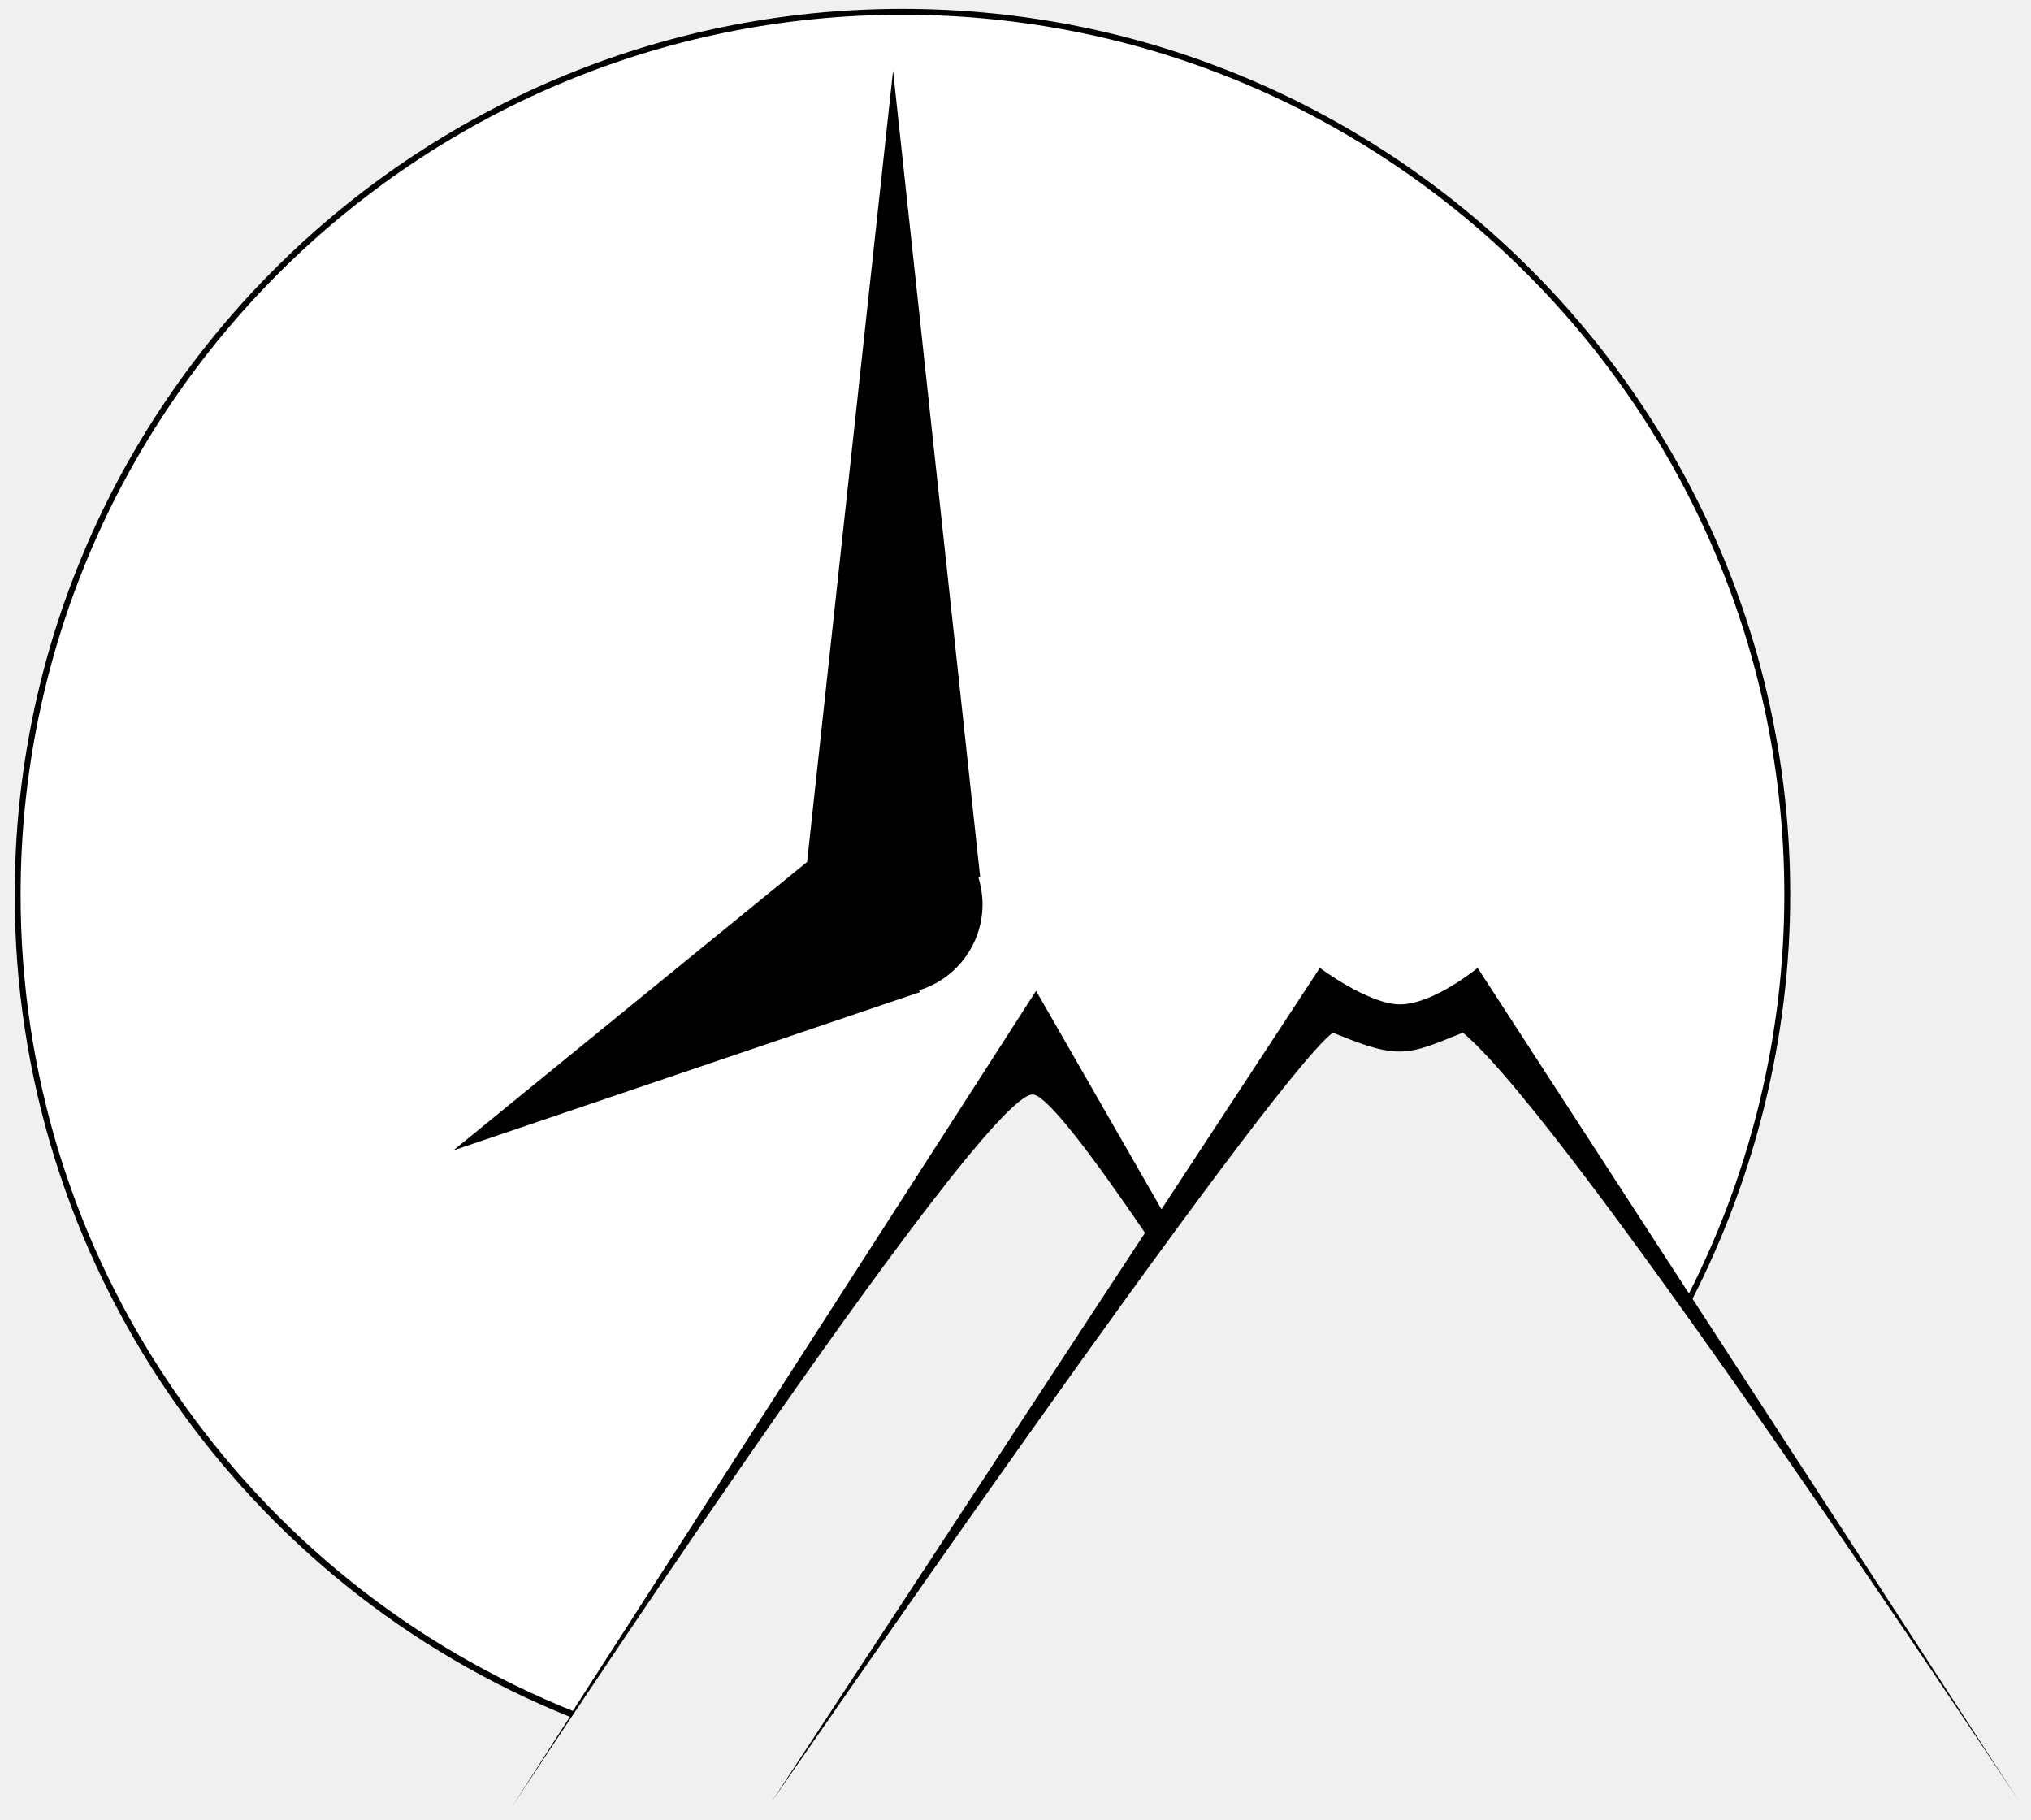
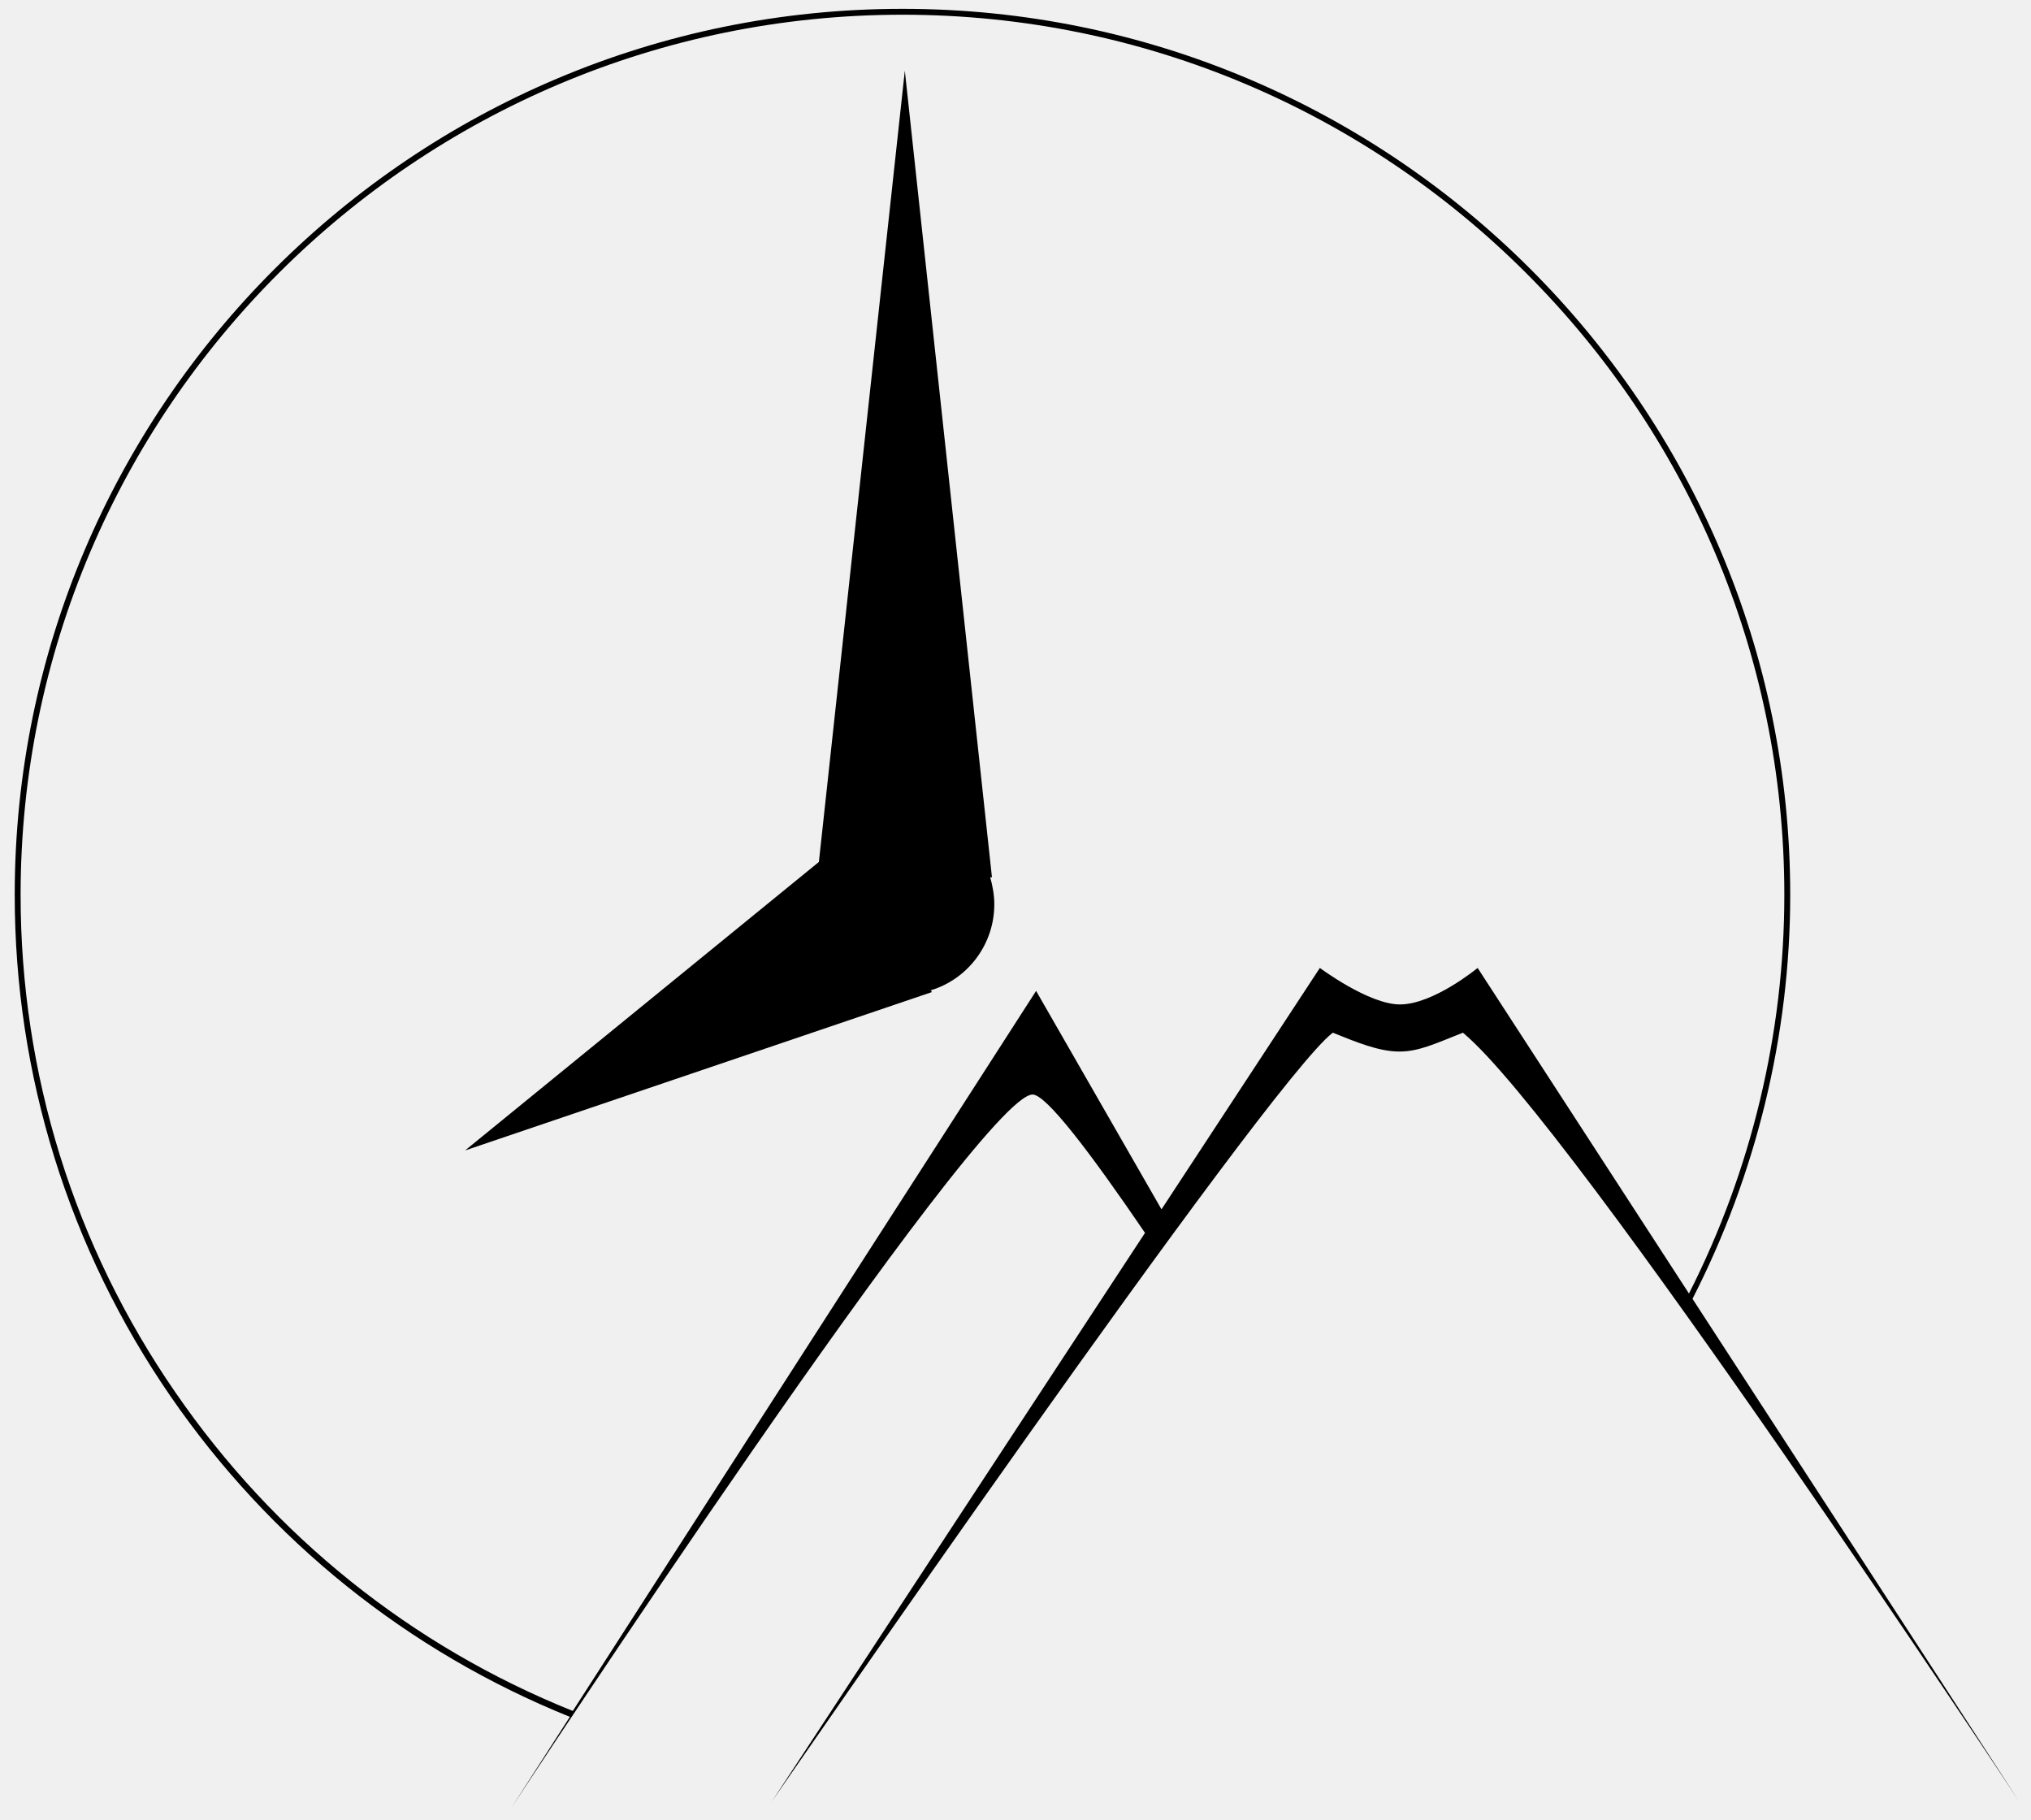
<svg xmlns="http://www.w3.org/2000/svg" version="1.1" id="Layer_1" x="0px" y="0px" viewBox="0 0 345 309" style="enable-background:new 0 0 345 309;" xml:space="preserve">
  <style type="text/css">
- 	.st0{fill:#FFFFFF;}
+ 	.st0{display:none;fill:#FFFFFF;}
	.st1{display:none;}
</style>
  <path id="Moon_Fill_1_" class="st0" d="M197.2,205.4l26.9-41c0,0,8.3,6.2,13.6,6.2c5.8,0,13.2-6.2,13.2-6.2l36.1,55.9  c10.6-20.6,16.3-43.2,16.3-67.9C303.3,69.3,236,2,153,2S3,68.9,3,152c0,63.1,39.1,116.9,94.2,139.1l78.7-122.9L197.2,205.4z" />
  <path class="st1" d="M86.2,290.6c0,0-0.2,0-0.5,0s-0.7,0-1.2,0c0,0.5,0,0.8,0,1.1s0,0.6,0,1s0,0.8,0,1.2s0,0.7,0,0.8H84  c0-0.1,0-0.4,0-0.8s0-0.8,0-1.2c0-0.4,0-0.7,0-1c0-0.2,0-0.6,0-1.1c-0.5,0-0.9,0-1.2,0s-0.5,0-0.5,0v-0.5c0.2,0,0.5,0,0.9,0  c0.3,0,0.7,0,1.1,0c0.6,0,1,0,1.4,0s0.6,0,0.6,0L86.2,290.6L86.2,290.6z M92.6,294.7l-0.6,0.1l-0.7-3.8l0,0  c-0.1,0.2-0.3,0.6-0.6,1.3c-0.3,0.7-0.6,1.4-0.9,2h-0.5c-0.3-0.6-0.6-1.3-0.9-2s-0.5-1.1-0.6-1.3l0,0c0,0.1-0.1,0.5-0.3,1.3  s-0.3,1.6-0.5,2.5l-0.5-0.1c0.2-1,0.4-2,0.6-2.9s0.3-1.5,0.3-1.6l0.5-0.1c0,0,0.2,0.4,0.5,1.1s0.7,1.5,1.1,2.4l0,0  c0.3-0.7,0.6-1.4,1-2.2s0.5-1.2,0.5-1.2h0.5c0,0,0.1,0.5,0.3,1.5C92.1,292.6,92.3,293.6,92.6,294.7z" />
  <path class="st1" d="M81.5,99l-8.9,3.5c-0.7-1.1-2.2-2.9-4.3-5.7c-2.1-2.7-5.4-6.9-9.7-12.6l0.2-0.6c0.6-0.1,1.5-0.5,2.5-1  s1.9-1.1,2.6-1.8c0.7-0.7,1.3-1.5,1.6-2.3c0.4-0.8,0.6-1.8,0.6-3.1c0-1.2-0.3-2.3-0.9-3.2s-1.5-1.6-2.5-2.1  c-0.9-0.4-1.8-0.6-2.7-0.7s-1.8-0.1-2.7-0.1c-0.5,0-0.9,0-1.2,0s-0.5,0-0.6,0c0,2.3,0,4.7,0,7.1s0,4.6,0,6.6c0,3.2,0,6.7,0,10.4  c0,3.8,0,6.5,0.1,8.2h-9.7c0-1.5,0-3.8,0.1-6.8s0-7.4,0-13.3c0-1.6,0-3.8,0-6.7c0-2.9,0-7.1-0.1-12.4c0.6,0,1.7,0,3.5-0.1  c1.8,0,3.5-0.1,5-0.1c2.9,0,5.4,0.1,7.6,0.3s4.2,0.6,6.1,1.2c2.7,0.9,4.7,2.2,6.1,4s2,3.7,2,5.9c0,2.5-0.7,4.6-2.1,6.4  s-2.8,3.1-4.2,4v0.2c2,2.6,4.2,5.2,6.5,7.8C78.5,94.7,80.3,97,81.5,99z M96.3,101.7h-9.7c0-1.7,0-4.1,0.1-7.2c0-3.1,0-7.4,0-12.8  c0-2.3,0-5.1,0-8.6s-0.1-7-0.1-10.6h9.7c0,2.7,0,5.8-0.1,9.2s0,6.6,0,9.3c0,5.5,0,9.8,0,12.8S96.3,99.4,96.3,101.7z M134.7,70  c-0.6,0-1.9,0-3.9,0c-2.1,0-4.2,0-6.3,0c-1.3,0-2.8,0-4.3,0c-1.6,0-2.9,0-3.9,0c0,1.4,0,3.1,0,4.9s0,3.4,0,4.9c0.7,0,1.8,0,3.2,0  s2.8,0,3.8,0c2.3,0,4.6,0,6.9,0s3.7,0,4.2,0V86c-0.6,0-2.1,0-4.7,0s-4.8,0-6.5,0c-0.9,0-2.1,0-3.5,0s-2.4,0-3.1,0c0,3.2,0,6.1,0,8.7  s0,4.9,0.1,6.9H107c0-1.4,0-3.5,0.1-6.4s0-7.4,0-13.6c0-2.3,0-5.1,0-8.6s-0.1-7-0.1-10.6c1.3,0,3.1,0,5.5,0s4.9,0,7.7,0  c3.1,0,6.2,0,9.2,0s4.8,0,5.4,0L134.7,70L134.7,70z M172.8,70.5c-0.8,0-2.4,0-4.7,0s-5.1,0-8.4,0c0,3.1-0.1,5.5-0.1,7.4s0,4.3,0,7.2  c0,3.3,0,6.6,0,9.7s0.1,5.4,0.1,7H150c0-1.5,0-3.7,0.1-6.7c0-3,0-6.3,0-10c0-2.7,0-5,0-6.9s0-4.4-0.1-7.7c-3.2,0-6.1,0-8.6,0  s-4,0-4.5,0v-8c1.5,0,4,0,7.5,0s6.9,0,10.3,0c4,0,7.8,0,11.4,0c3.6,0,5.8,0,6.6,0L172.8,70.5L172.8,70.5z M82.1,117.6  c-0.3,0.8-2.4,5.6-6.2,14.2s-7.1,16.3-10.1,23.2h-9.6c-3.1-7.2-6.1-14.1-9-20.8s-5.2-12.1-7-16.5l9.6-3.1c0.2,0.8,1.7,4.5,4.2,10.9  c2.5,6.5,5,12.4,7.2,17.9h0.2c2.4-5.9,4.9-12,7.4-18.3c2.6-6.3,3.9-9.8,4.2-10.5L82.1,117.6z M123.8,152.3l-9.6,3.2  c-0.2-0.6-0.7-2.1-1.5-4.2s-1.8-4.7-2.9-7.4H95c-1.1,2.8-2.1,5.3-2.9,7.5s-1.3,3.6-1.5,4.2l-9-3.1c0.5-1.2,2.6-5.8,6.1-13.9  c3.5-8.1,6.9-15.9,10.2-23.4h9.9c3.4,7.8,6.8,15.9,10.3,24C121.7,147.3,123.6,151.7,123.8,152.3z M107.6,137.8  c-0.7-2-1.6-4.2-2.4-6.6c-0.9-2.4-1.8-4.7-2.7-7.1h-0.1c-0.7,1.9-1.6,4.2-2.7,7c-1,2.8-1.8,5-2.5,6.6l0,0L107.6,137.8L107.6,137.8z   M156.6,154.6c-0.7,0-2.7,0-5.8,0s-6.1,0-9,0c-2.3,0-4.6,0-6.8,0s-4.3,0-6.4,0c0-3.3,0-6.8,0.1-10.6s0-7.1,0-10c0-5.1,0-9.2,0-12.3  s-0.1-5.2-0.1-6.3h9.7c0,2.4,0,5-0.1,7.9c0,2.9,0,5.6,0,8.1c0,3.8,0,7.1,0,10.1s0,4.7,0,5.1c0.9,0,1.9,0,3,0s2.1,0,3,0  c2.6,0,5.1,0,7.6,0s4,0,4.6,0v8H156.6z M190.7,154.6c-0.7,0-2.7,0-5.8,0s-6.1,0-9,0c-2.3,0-4.6,0-6.8,0s-4.3,0-6.4,0  c0-3.3,0-6.8,0.1-10.6s0-7.1,0-10c0-5.1,0-9.2,0-12.3s-0.1-5.2-0.1-6.3h9.7c0,2.4,0,5-0.1,7.9c0,2.9,0,5.6,0,8.1c0,3.8,0,7.1,0,10.1  s0,4.7,0,5.1c0.9,0,1.9,0,3,0s2.1,0,3,0c2.6,0,5.1,0,7.6,0s4,0,4.6,0v8H190.7z M225.8,154.6c-0.7,0-2.6,0-5.8,0s-6.4,0-9.5,0  c-2.7,0-5.4,0-7.9,0s-4.4,0-5.6,0c0-1,0-3.3,0.1-6.8c0-3.5,0-7.9,0-13.2c0-2.2,0-5.1,0-8.6s-0.1-7-0.1-10.6c1.3,0,3.2,0,5.7,0  s4.9,0,7.4,0c3.4,0,6.7,0,9.9,0s5.1,0,5.5,0v7.2c-0.3,0-1.6,0-3.8,0s-4.5,0-6.7,0c-1.3,0-2.8,0-4.6,0s-3.1,0-4.1,0c0,1.5,0,3,0,4.6  s0,3.1,0,4.4c1,0,2.3,0,3.9,0s2.9,0,3.9,0c2.5,0,4.9,0,7.1,0s3.6,0,4.2,0v5.8c-0.4,0-1.9,0-4.5,0s-4.8,0-6.6,0c-1,0-2.3,0-3.9,0  s-2.9,0-4,0c0,2.3,0,4.2,0,5.9c0,1.6,0,3,0,4c1.2,0,2.7,0,4.7,0c1.9,0,3.7,0,5.3,0c2.2,0,4.2,0,6.1,0c1.8,0,3,0,3.5,0L225.8,154.6  L225.8,154.6z M266.8,117.9c-0.5,0.8-2.4,3.5-5.8,8.3c-3.4,4.8-6.2,8.8-8.3,12c0,3.2,0,6.4,0,9.4s0.1,5.4,0.1,7h-9.7  c0-1.5,0.1-3.7,0.1-6.8c0-3,0-6.2,0-9.4c-2.2-3.3-4.9-7.2-8.1-11.8c-3.2-4.6-5.2-7.4-5.9-8.6l9-3.5c0.6,1.1,1.9,3.2,3.9,6.2  s4,5.9,6,8.9h0.1c2.2-3.3,4.3-6.4,6.4-9.4c2.1-3,3.3-4.9,3.7-5.6L266.8,117.9z M102,26c-0.3,0-0.9,0-1.9,0s-2,0-3.3,0  c0,1.2,0,2.2,0,3s0,1.7,0,2.9c0,1.3,0,2.6,0,3.9s0,2.2,0,2.8h-3.9c0-0.6,0-1.5,0-2.7s0-2.5,0-4c0-1.1,0-2,0-2.8s0-1.8,0-3.1  c-1.3,0-2.4,0-3.4,0s-1.6,0-1.8,0v-3.2c0.6,0,1.6,0,3,0s2.8,0,4.1,0c1.6,0,3.1,0,4.6,0s2.3,0,2.6,0L102,26L102,26z M118.9,38.5H115  c0-0.5,0-1.2,0-2.3s0-2.5,0-4.2c-0.3,0-0.8,0-1.7,0s-1.6,0-2.1,0c-0.6,0-1.3,0-2,0c-0.8,0-1.2,0-1.5,0c0,1.6,0,3,0,4.1s0,1.9,0,2.4  h-3.9c0-0.6,0-1.4,0-2.5s0-3.1,0-6c0-0.9,0-2,0-3.2s0-2.6,0-4h3.9c0,1.1,0,2.2,0,3.1s0,1.9,0,2.9c0.2,0,0.7,0,1.3,0s1.4,0,2.2,0  c0.7,0,1.4,0,2.2,0s1.3,0,1.6,0c0-0.9,0-1.9,0-2.9s0-2,0-3.1h3.9c0,1.3,0,2.7,0,4.2s0,2.7,0,3.7c0,2,0,3.6,0,5S118.9,38,118.9,38.5z   M134.6,38.5c-0.3,0-1.1,0-2.3,0s-2.5,0-3.8,0c-1.1,0-2.1,0-3.2,0s-1.8,0-2.2,0c0-0.4,0-1.3,0-2.7s0-3.2,0-5.3c0-0.9,0-2,0-3.4  s0-2.8,0-4.3c0.5,0,1.3,0,2.3,0s2,0,3,0c1.4,0,2.7,0,4,0s2,0,2.2,0v2.9c-0.1,0-0.6,0-1.5,0s-1.8,0-2.7,0c-0.5,0-1.1,0-1.8,0  s-1.2,0-1.6,0c0,0.6,0,1.2,0,1.9c0,0.6,0,1.2,0,1.8c0.4,0,0.9,0,1.6,0s1.1,0,1.6,0c1,0,1.9,0,2.8,0s1.4,0,1.7,0v2.3  c-0.2,0-0.8,0-1.8,0s-1.9,0-2.6,0c-0.4,0-0.9,0-1.6,0s-1.2,0-1.6,0c0,0.9,0,1.7,0,2.3s0,1.2,0,1.6c0.5,0,1.1,0,1.9,0s1.5,0,2.1,0  c0.9,0,1.7,0,2.4,0s1.2,0,1.4,0L134.6,38.5L134.6,38.5z M156.6,30.4c0,0.6,0,1.2,0,2c0,0.8,0,1.4,0,1.9c0,0.7,0,1.5,0,2.2s0,1.4,0,2  c-0.1,0-0.5,0.1-1.1,0.1s-1.1,0.1-1.6,0.1c-1.8,0-3.4-0.2-4.8-0.5s-2.7-1-3.9-2c-0.8-0.6-1.4-1.4-1.9-2.3s-0.7-2-0.7-3.2  c0-1.3,0.3-2.5,1-3.5s1.6-1.9,2.8-2.6c1-0.6,2.1-1,3.5-1.4s2.8-0.5,4.4-0.5c0.2,0,0.4,0,0.5,0s0.3,0,0.5,0l0.4,3.2  c-0.1,0-0.2,0-0.4,0s-0.4,0-0.6,0c-0.8,0-1.7,0.1-2.6,0.2s-1.7,0.4-2.4,0.6c-1,0.4-1.8,1-2.3,1.7s-0.9,1.5-0.9,2.4  c0,1,0.2,1.8,0.7,2.5s1,1.2,1.7,1.6c0.6,0.3,1.1,0.5,1.8,0.7s1.3,0.2,2,0.3c0-0.2,0-0.7,0-1.6s0-2.2,0-3.9L156.6,30.4L156.6,30.4z   M174.5,37.4l-3.6,1.4c-0.3-0.4-0.9-1.2-1.7-2.3c-0.9-1.1-2.1-2.8-3.9-5l0.1-0.2c0.3,0,0.6-0.2,1-0.4s0.8-0.5,1.1-0.7  c0.3-0.3,0.5-0.6,0.7-0.9s0.2-0.7,0.2-1.2s-0.1-0.9-0.4-1.3s-0.6-0.6-1-0.8c-0.4-0.1-0.7-0.2-1.1-0.3s-0.7,0-1.1,0  c-0.2,0-0.4,0-0.5,0s-0.2,0-0.2,0c0,0.9,0,1.9,0,2.9s0,1.9,0,2.6c0,1.3,0,2.7,0,4.2s0,2.6,0,3.3h-3.9c0-0.6,0-1.5,0-2.7s0-3,0-5.3  c0-0.6,0-1.5,0-2.7s0-2.8,0-5c0.2,0,0.7,0,1.4,0s1.4,0,2,0c1.2,0,2.2,0,3,0.1s1.7,0.2,2.4,0.5c1.1,0.4,1.9,0.9,2.4,1.6  s0.8,1.5,0.8,2.4c0,1-0.3,1.9-0.8,2.6c-0.6,0.7-1.1,1.2-1.7,1.6v0.1c0.8,1,1.7,2.1,2.6,3.1C173.2,35.7,174,36.7,174.5,37.4z   M188,38.5c-0.3,0-1.1,0-2.3,0s-2.5,0-3.8,0c-1.1,0-2.1,0-3.2,0s-1.8,0-2.2,0c0-0.4,0-1.3,0-2.7s0-3.2,0-5.3c0-0.9,0-2,0-3.4  s0-2.8,0-4.3c0.5,0,1.3,0,2.3,0s2,0,3,0c1.4,0,2.7,0,4,0s2,0,2.2,0v2.9c-0.1,0-0.6,0-1.5,0s-1.8,0-2.7,0c-0.5,0-1.1,0-1.8,0  s-1.2,0-1.6,0c0,0.6,0,1.2,0,1.9c0,0.6,0,1.2,0,1.8c0.4,0,0.9,0,1.6,0s1.1,0,1.6,0c1,0,1.9,0,2.8,0s1.4,0,1.7,0v2.3  c-0.2,0-0.8,0-1.8,0s-1.9,0-2.6,0c-0.4,0-0.9,0-1.6,0s-1.2,0-1.6,0c0,0.9,0,1.7,0,2.3s0,1.2,0,1.6c0.5,0,1.1,0,1.9,0s1.5,0,2.1,0  c0.9,0,1.7,0,2.4,0s1.2,0,1.4,0L188,38.5L188,38.5z M206.2,37.6l-3.8,1.3c-0.1-0.3-0.3-0.8-0.6-1.7s-0.7-1.9-1.1-3h-6  c-0.5,1.1-0.9,2.1-1.2,3s-0.5,1.4-0.6,1.7l-3.6-1.2c0.2-0.5,1-2.3,2.4-5.6c1.4-3.2,2.8-6.4,4.1-9.4h4c1.3,3.1,2.7,6.3,4.1,9.6  C205.4,35.6,206.1,37.3,206.2,37.6z M199.8,31.8c-0.3-0.8-0.6-1.7-1-2.6c-0.4-1-0.7-1.9-1.1-2.8h-0.1c-0.3,0.8-0.6,1.7-1.1,2.8  c-0.4,1.1-0.7,2-1,2.6l0,0H199.8L199.8,31.8z M220.3,26c-0.3,0-0.9,0-1.9,0s-2,0-3.3,0c0,1.2,0,2.2,0,3s0,1.7,0,2.9  c0,1.3,0,2.6,0,3.9s0,2.2,0,2.8h-3.9c0-0.6,0-1.5,0-2.7s0-2.5,0-4c0-1.1,0-2,0-2.8s0-1.8,0-3.1c-1.3,0-2.4,0-3.4,0s-1.6,0-1.8,0  v-3.2c0.6,0,1.6,0,3,0s2.8,0,4.1,0c1.6,0,3.1,0,4.6,0s2.3,0,2.6,0L220.3,26L220.3,26z" />
  <path d="M287.5,220.6c10.8-21.1,16.6-44.8,16.6-68.6c0-83-67.6-150.5-150.8-150.5S2.5,69,2.5,152c0,30.6,9.2,60.1,26.5,85.2  c16.9,24.5,40.3,43.3,67.8,54.4L86.9,307c0,0,79.4-121,88.5-121.1c2.3,0,9.7,9.7,19.1,23.5L131.1,306c0,0,84.2-122.2,95.3-130.6  c4,1.6,7.8,3.2,11.3,3.2c3.3,0,6-1.3,10.8-3.2C266.9,190.6,343,306,343,306L287.5,220.6z M251,164.4c0,0-7.5,6.2-13.2,6.2  c-5.3,0-13.6-6.2-13.6-6.2l-26.9,41L176,168.3L97.3,290.6c-27.4-11-50.7-29.7-67.5-54.1C12.6,211.6,3.5,182.4,3.5,152  C3.5,69.5,70.7,2.5,153.3,2.5s149.8,67,149.8,149.5c0,23.5-5.6,46.8-16.2,67.7L251,164.4z" />
-   <path id="Clock_Hands" d="M166.9,153.6c0-1.6-0.3-3.2-0.7-4.6h0.3L151.7,12l-14.6,134.4l-60.1,49l79.3-26.9l-0.2-0.3  C162.4,166.3,166.9,160.4,166.9,153.6z" />
+   <path id="Clock_Hands" d="M168.9,153.6c0-1.6-0.3-3.2-0.7-4.6h0.3L153.7,12l-14.6,134.4l-60.1,49l79.3-26.9l-0.2-0.3  C164.4,166.3,168.9,160.4,168.9,153.6z" />
+   <g id="Guides">
+ </g>
</svg>
